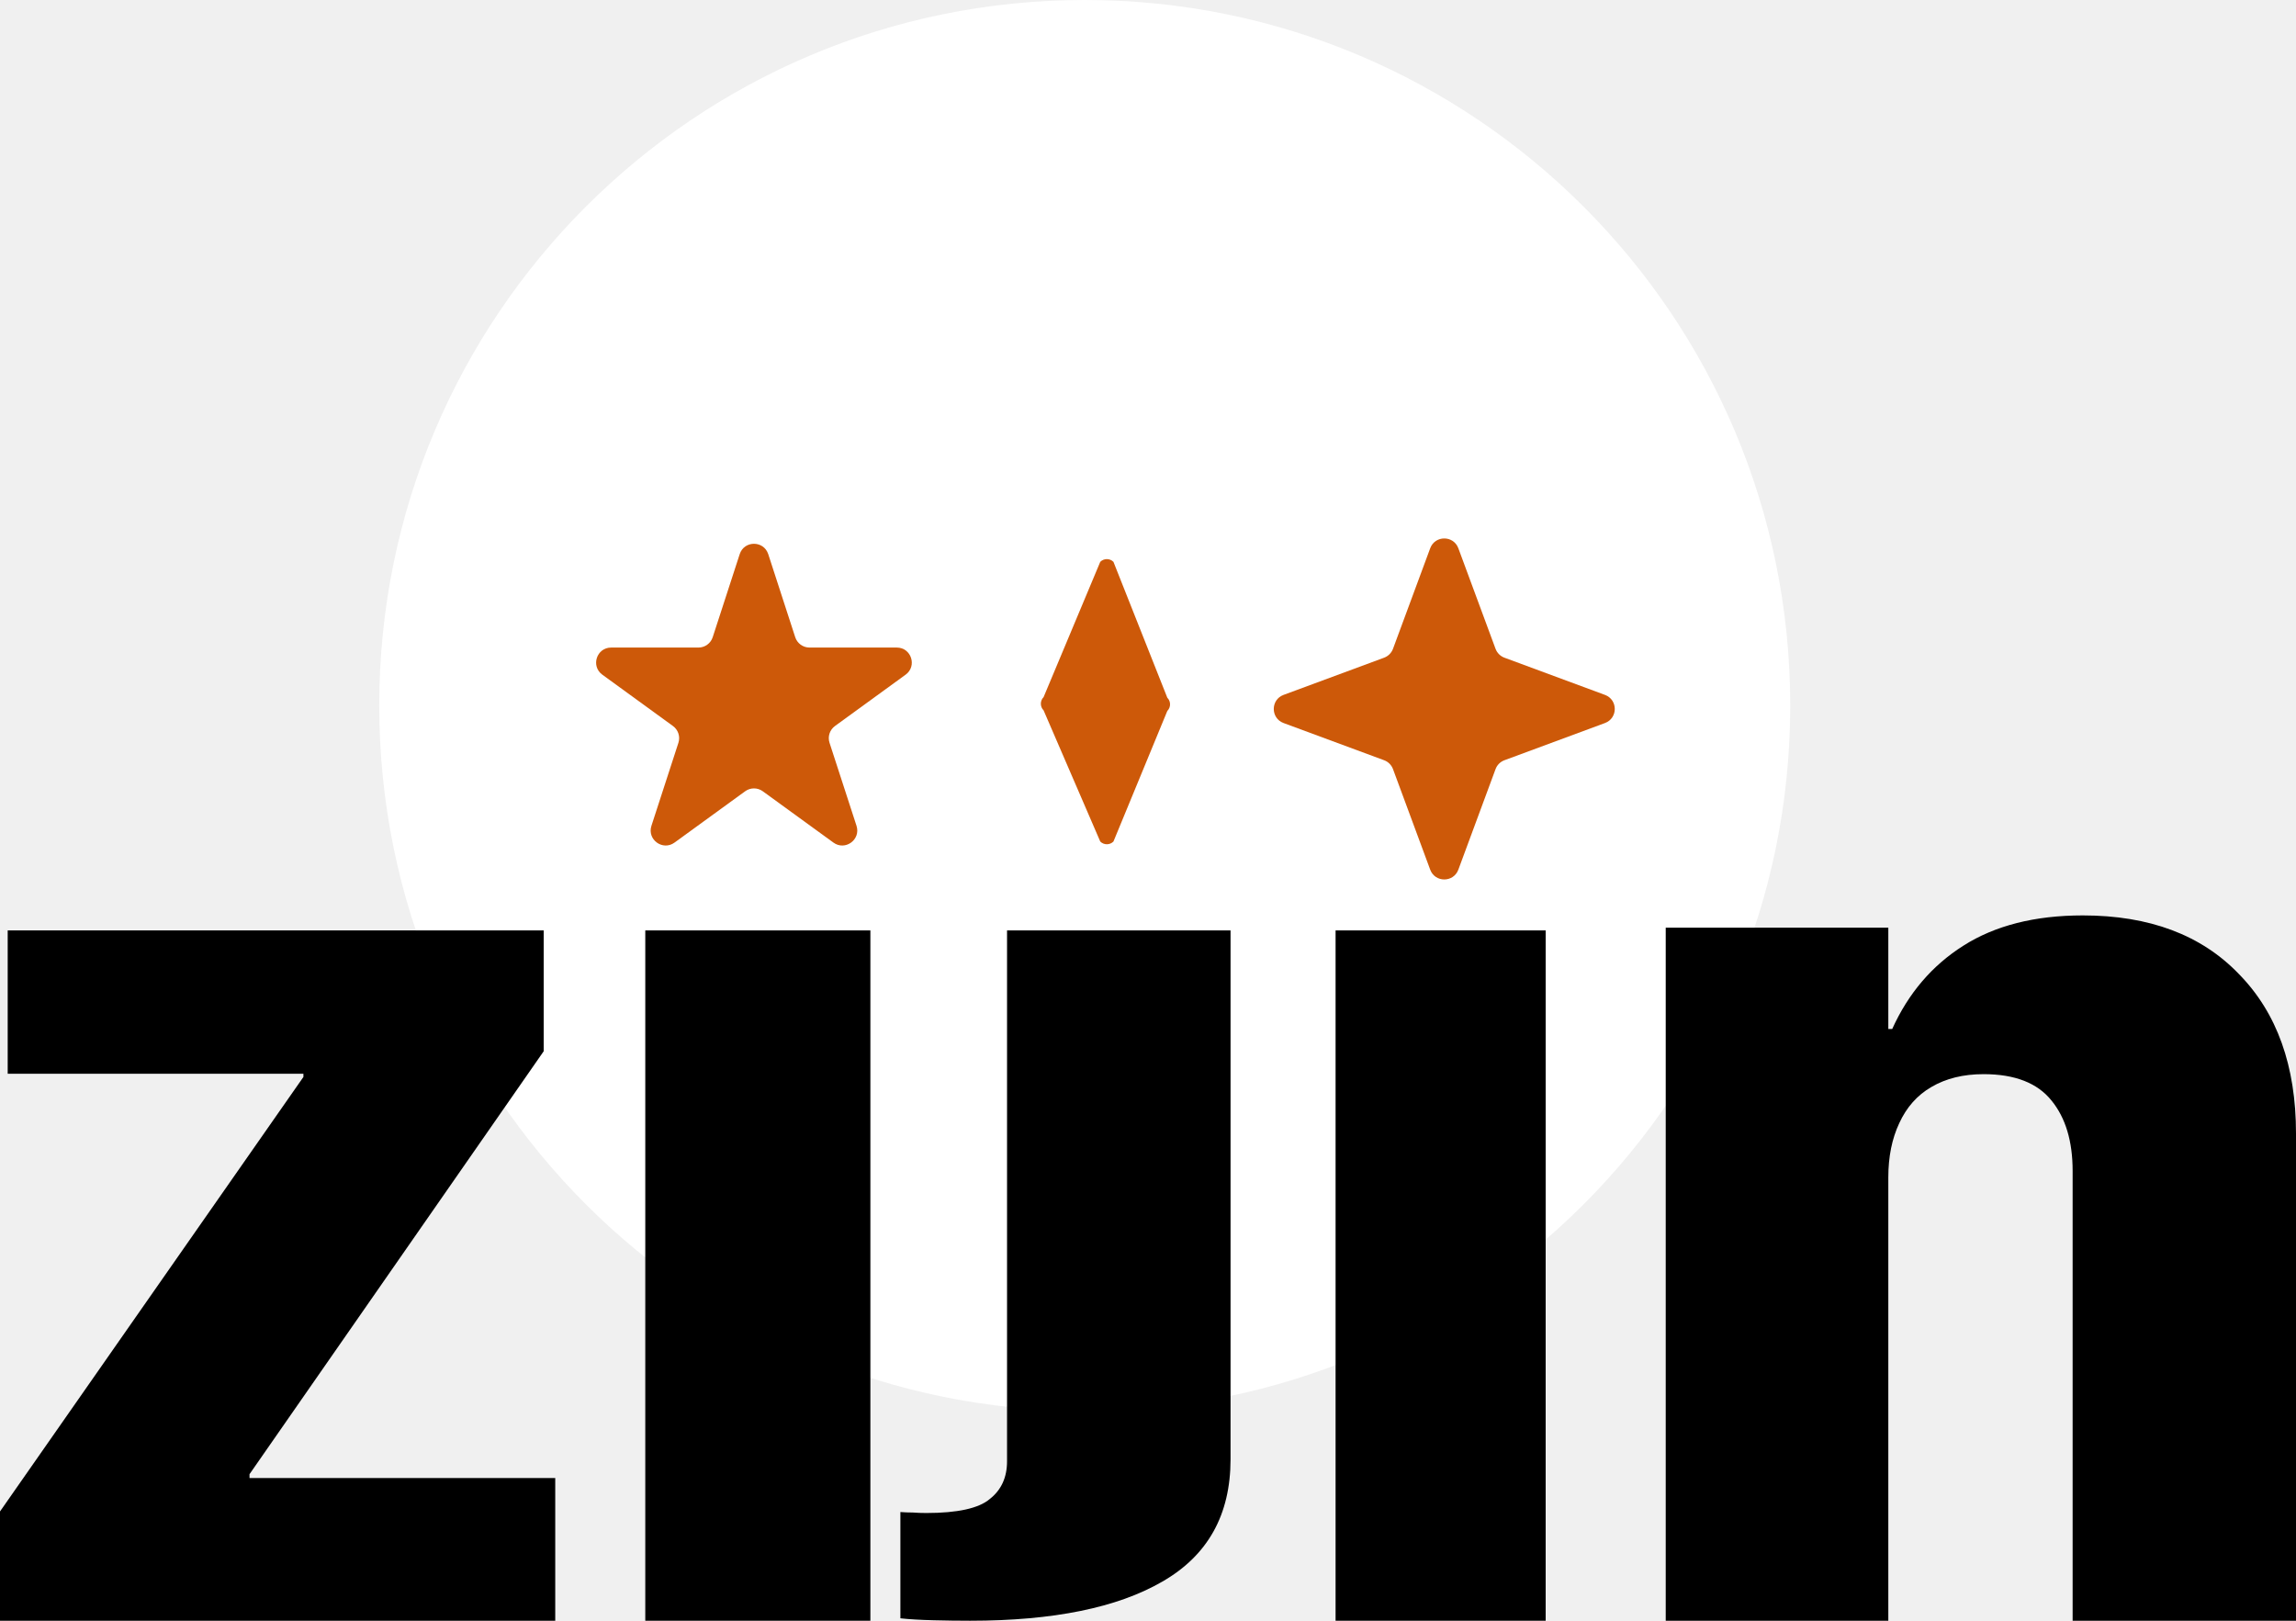
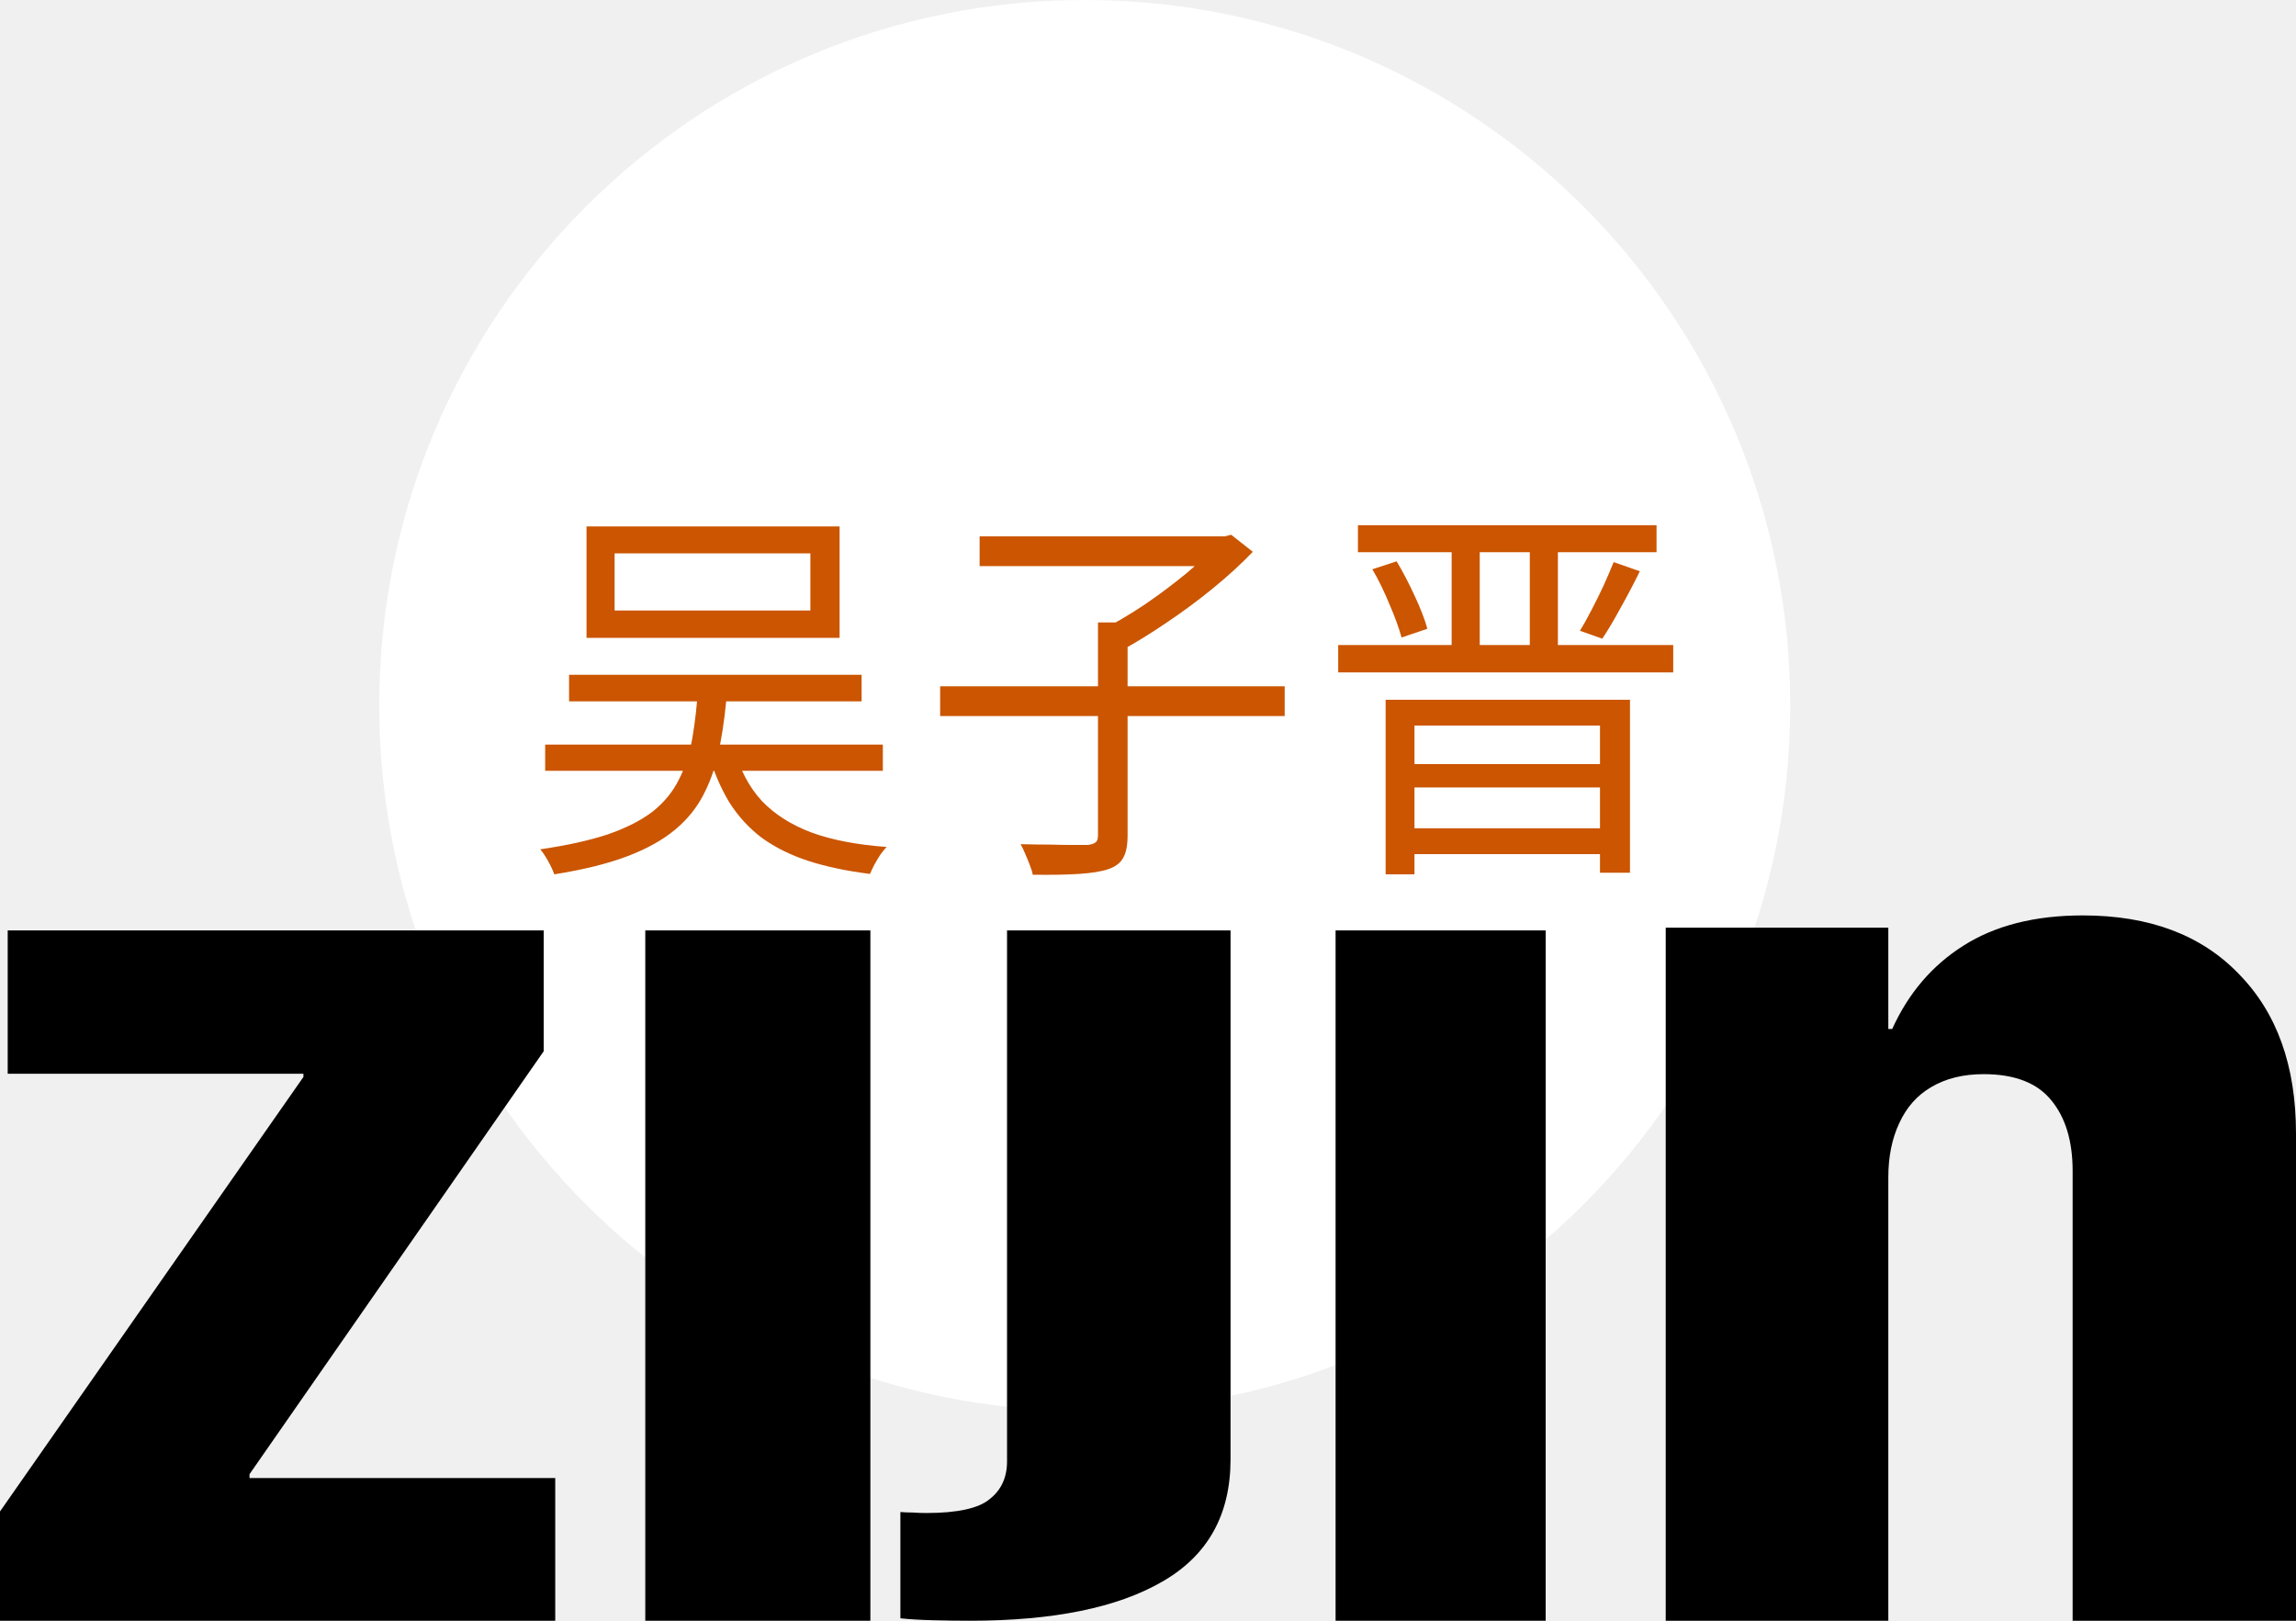
<svg xmlns="http://www.w3.org/2000/svg" width="153" height="108" viewBox="0 0 153 108" fill="none">
  <circle cx="72.284" cy="47.012" r="47.012" fill="white" />
-   <path d="M49.292 36.927C49.591 36.006 50.894 36.006 51.194 36.927L52.991 42.459C53.125 42.871 53.509 43.151 53.943 43.151H59.76C60.728 43.151 61.131 44.39 60.347 44.959L55.641 48.379C55.291 48.633 55.144 49.085 55.278 49.497L57.076 55.029C57.375 55.951 56.32 56.717 55.537 56.147L50.831 52.728C50.48 52.473 50.005 52.473 49.655 52.728L44.949 56.147C44.165 56.717 43.111 55.951 43.41 55.029L45.208 49.497C45.341 49.085 45.195 48.633 44.844 48.379L40.138 44.959C39.354 44.39 39.757 43.151 40.726 43.151H46.543C46.976 43.151 47.36 42.871 47.494 42.459L49.292 36.927Z" fill="#CD5909" />
-   <path d="M95.305 36.535C95.627 35.664 96.858 35.664 97.181 36.535L99.66 43.235C99.761 43.508 99.977 43.724 100.251 43.826L106.951 46.305C107.822 46.627 107.822 47.858 106.951 48.181L100.251 50.66C99.977 50.761 99.761 50.977 99.66 51.251L97.181 57.951C96.858 58.822 95.627 58.822 95.305 57.951L92.826 51.251C92.724 50.977 92.508 50.761 92.235 50.66L85.534 48.181C84.664 47.858 84.664 46.627 85.534 46.305L92.235 43.826C92.508 43.724 92.724 43.508 92.826 43.235L95.305 36.535Z" fill="#CD5909" />
-   <path d="M69.542 47.335C69.299 47.092 69.299 46.697 69.542 46.454L73.318 37.44C73.561 37.197 73.955 37.197 74.198 37.44L77.787 46.494C78.03 46.737 78.03 47.132 77.787 47.375L74.198 56.076C73.955 56.319 73.561 56.319 73.318 56.076L69.542 47.335Z" fill="#CD5909" />
+   <path d="M92.335 46.631H108.618V58.156H106.62V48.349H94.257V58.262H92.335V46.631ZM93.498 50.913H107.379V52.473H93.498V50.913ZM93.473 55.196H107.354V56.914H93.473V55.196ZM90.49 35H110.388V36.797H90.49V35ZM89.175 42.983H111.5V44.807H89.175V42.983ZM96.734 35.581H98.606V43.908H96.734V35.581ZM101.943 35.581H103.814V43.882H101.943V35.581ZM91.45 37.934L93.068 37.406C93.49 38.11 93.894 38.886 94.282 39.732C94.67 40.56 94.948 41.282 95.116 41.899L93.397 42.481C93.229 41.864 92.959 41.124 92.588 40.26C92.234 39.397 91.855 38.621 91.45 37.934ZM107.53 37.458L109.275 38.066C108.887 38.859 108.466 39.661 108.011 40.472C107.573 41.282 107.16 41.979 106.772 42.56L105.28 42.031C105.533 41.626 105.794 41.159 106.064 40.63C106.351 40.084 106.62 39.538 106.873 38.992C107.126 38.428 107.345 37.917 107.53 37.458Z" fill="#CB5500" />
+   <path d="M62.65 45.733H85.608V47.715H62.65V45.733ZM73.168 41.477H75.14V55.672C75.14 56.341 75.039 56.844 74.837 57.178C74.651 57.513 74.323 57.76 73.851 57.919C73.379 58.077 72.722 58.183 71.879 58.236C71.053 58.289 70.033 58.306 68.82 58.289C68.786 58.095 68.718 57.875 68.617 57.628C68.533 57.399 68.432 57.152 68.314 56.888C68.213 56.641 68.112 56.429 68.01 56.253C68.685 56.271 69.325 56.28 69.932 56.28C70.556 56.297 71.087 56.306 71.525 56.306C71.98 56.306 72.3 56.306 72.486 56.306C72.755 56.271 72.932 56.209 73.017 56.121C73.118 56.051 73.168 55.892 73.168 55.645V41.477ZM65.28 35.74H81.765V37.723H65.28V35.74ZM81.132 35.74H81.613L82.043 35.635L83.484 36.771C82.725 37.564 81.84 38.375 80.829 39.203C79.835 40.014 78.798 40.781 77.719 41.503C76.657 42.226 75.638 42.851 74.66 43.38C74.559 43.239 74.432 43.08 74.281 42.904C74.146 42.728 73.994 42.56 73.826 42.402C73.674 42.226 73.539 42.085 73.421 41.979C74.348 41.503 75.3 40.939 76.278 40.287C77.256 39.617 78.174 38.93 79.034 38.225C79.894 37.503 80.593 36.833 81.132 36.216V35.74Z" fill="#CB5500" />
+   <path d="M40.956 36.877V40.683H54.002V36.877H40.956ZM39.085 35.079H55.949V42.507H39.085V35.079ZM36.329 49.618H58.831V51.362H36.329V49.618ZM37.922 44.965H57.415V46.736H37.922V44.965ZM46.543 45.52H48.49C48.389 47.036 48.22 48.402 47.984 49.618C47.765 50.816 47.42 51.882 46.948 52.816C46.493 53.75 45.844 54.57 45.001 55.275C44.158 55.98 43.079 56.579 41.765 57.072C40.45 57.566 38.84 57.962 36.935 58.262C36.851 58.015 36.716 57.724 36.531 57.389C36.346 57.055 36.169 56.79 36 56.596C37.803 56.332 39.312 55.997 40.526 55.592C41.739 55.169 42.725 54.667 43.484 54.085C44.242 53.486 44.824 52.781 45.228 51.97C45.65 51.16 45.953 50.226 46.139 49.168C46.324 48.093 46.459 46.877 46.543 45.52ZM48.92 49.882C49.307 51.292 49.923 52.455 50.766 53.371C51.625 54.27 52.738 54.975 54.103 55.486C55.468 55.98 57.128 56.297 59.084 56.438C58.949 56.579 58.806 56.755 58.654 56.967C58.519 57.178 58.393 57.389 58.275 57.601C58.157 57.83 58.056 58.041 57.971 58.235C56.42 58.041 55.047 57.751 53.85 57.363C52.67 56.975 51.642 56.464 50.766 55.83C49.906 55.178 49.181 54.385 48.591 53.451C48.018 52.499 47.546 51.389 47.175 50.12L48.92 49.882Z" fill="#CB5500" />
  <path d="M111 108V61.817H125.833V68.568H126.093C127.169 66.189 128.747 64.34 130.829 63.021C132.945 61.674 135.6 61 138.792 61C143.233 61 146.703 62.304 149.201 64.913C151.734 67.493 153 71.034 153 75.534V108H138.115V78.028C138.115 76.05 137.647 74.488 136.71 73.341C135.773 72.166 134.264 71.578 132.182 71.578C130.829 71.578 129.667 71.865 128.695 72.438C127.758 72.983 127.047 73.786 126.561 74.846C126.076 75.878 125.833 77.082 125.833 78.458V108H111Z" fill="black" />
  <path d="M89 108V62H96H103V108H89Z" fill="black" />
  <path d="M64.651 108C63.85 108 63.031 107.989 62.195 107.968C61.324 107.946 60.592 107.903 60 107.839V100.757C60.279 100.779 60.557 100.789 60.836 100.789C61.115 100.811 61.411 100.822 61.724 100.822C63.815 100.822 65.226 100.51 65.957 99.888C66.724 99.287 67.107 98.45 67.107 97.377V62H82V97.248C82 100.94 80.485 103.654 77.454 105.393C74.458 107.131 70.19 108 64.651 108Z" fill="black" />
  <path d="M43 108V62H58V108H43Z" fill="black" />
  <path d="M0 108V100.719L20.219 71.765V71.551H0.513V62H36.23V70.052L16.627 98.235V98.492H37V108H0Z" fill="black" />
</svg>
